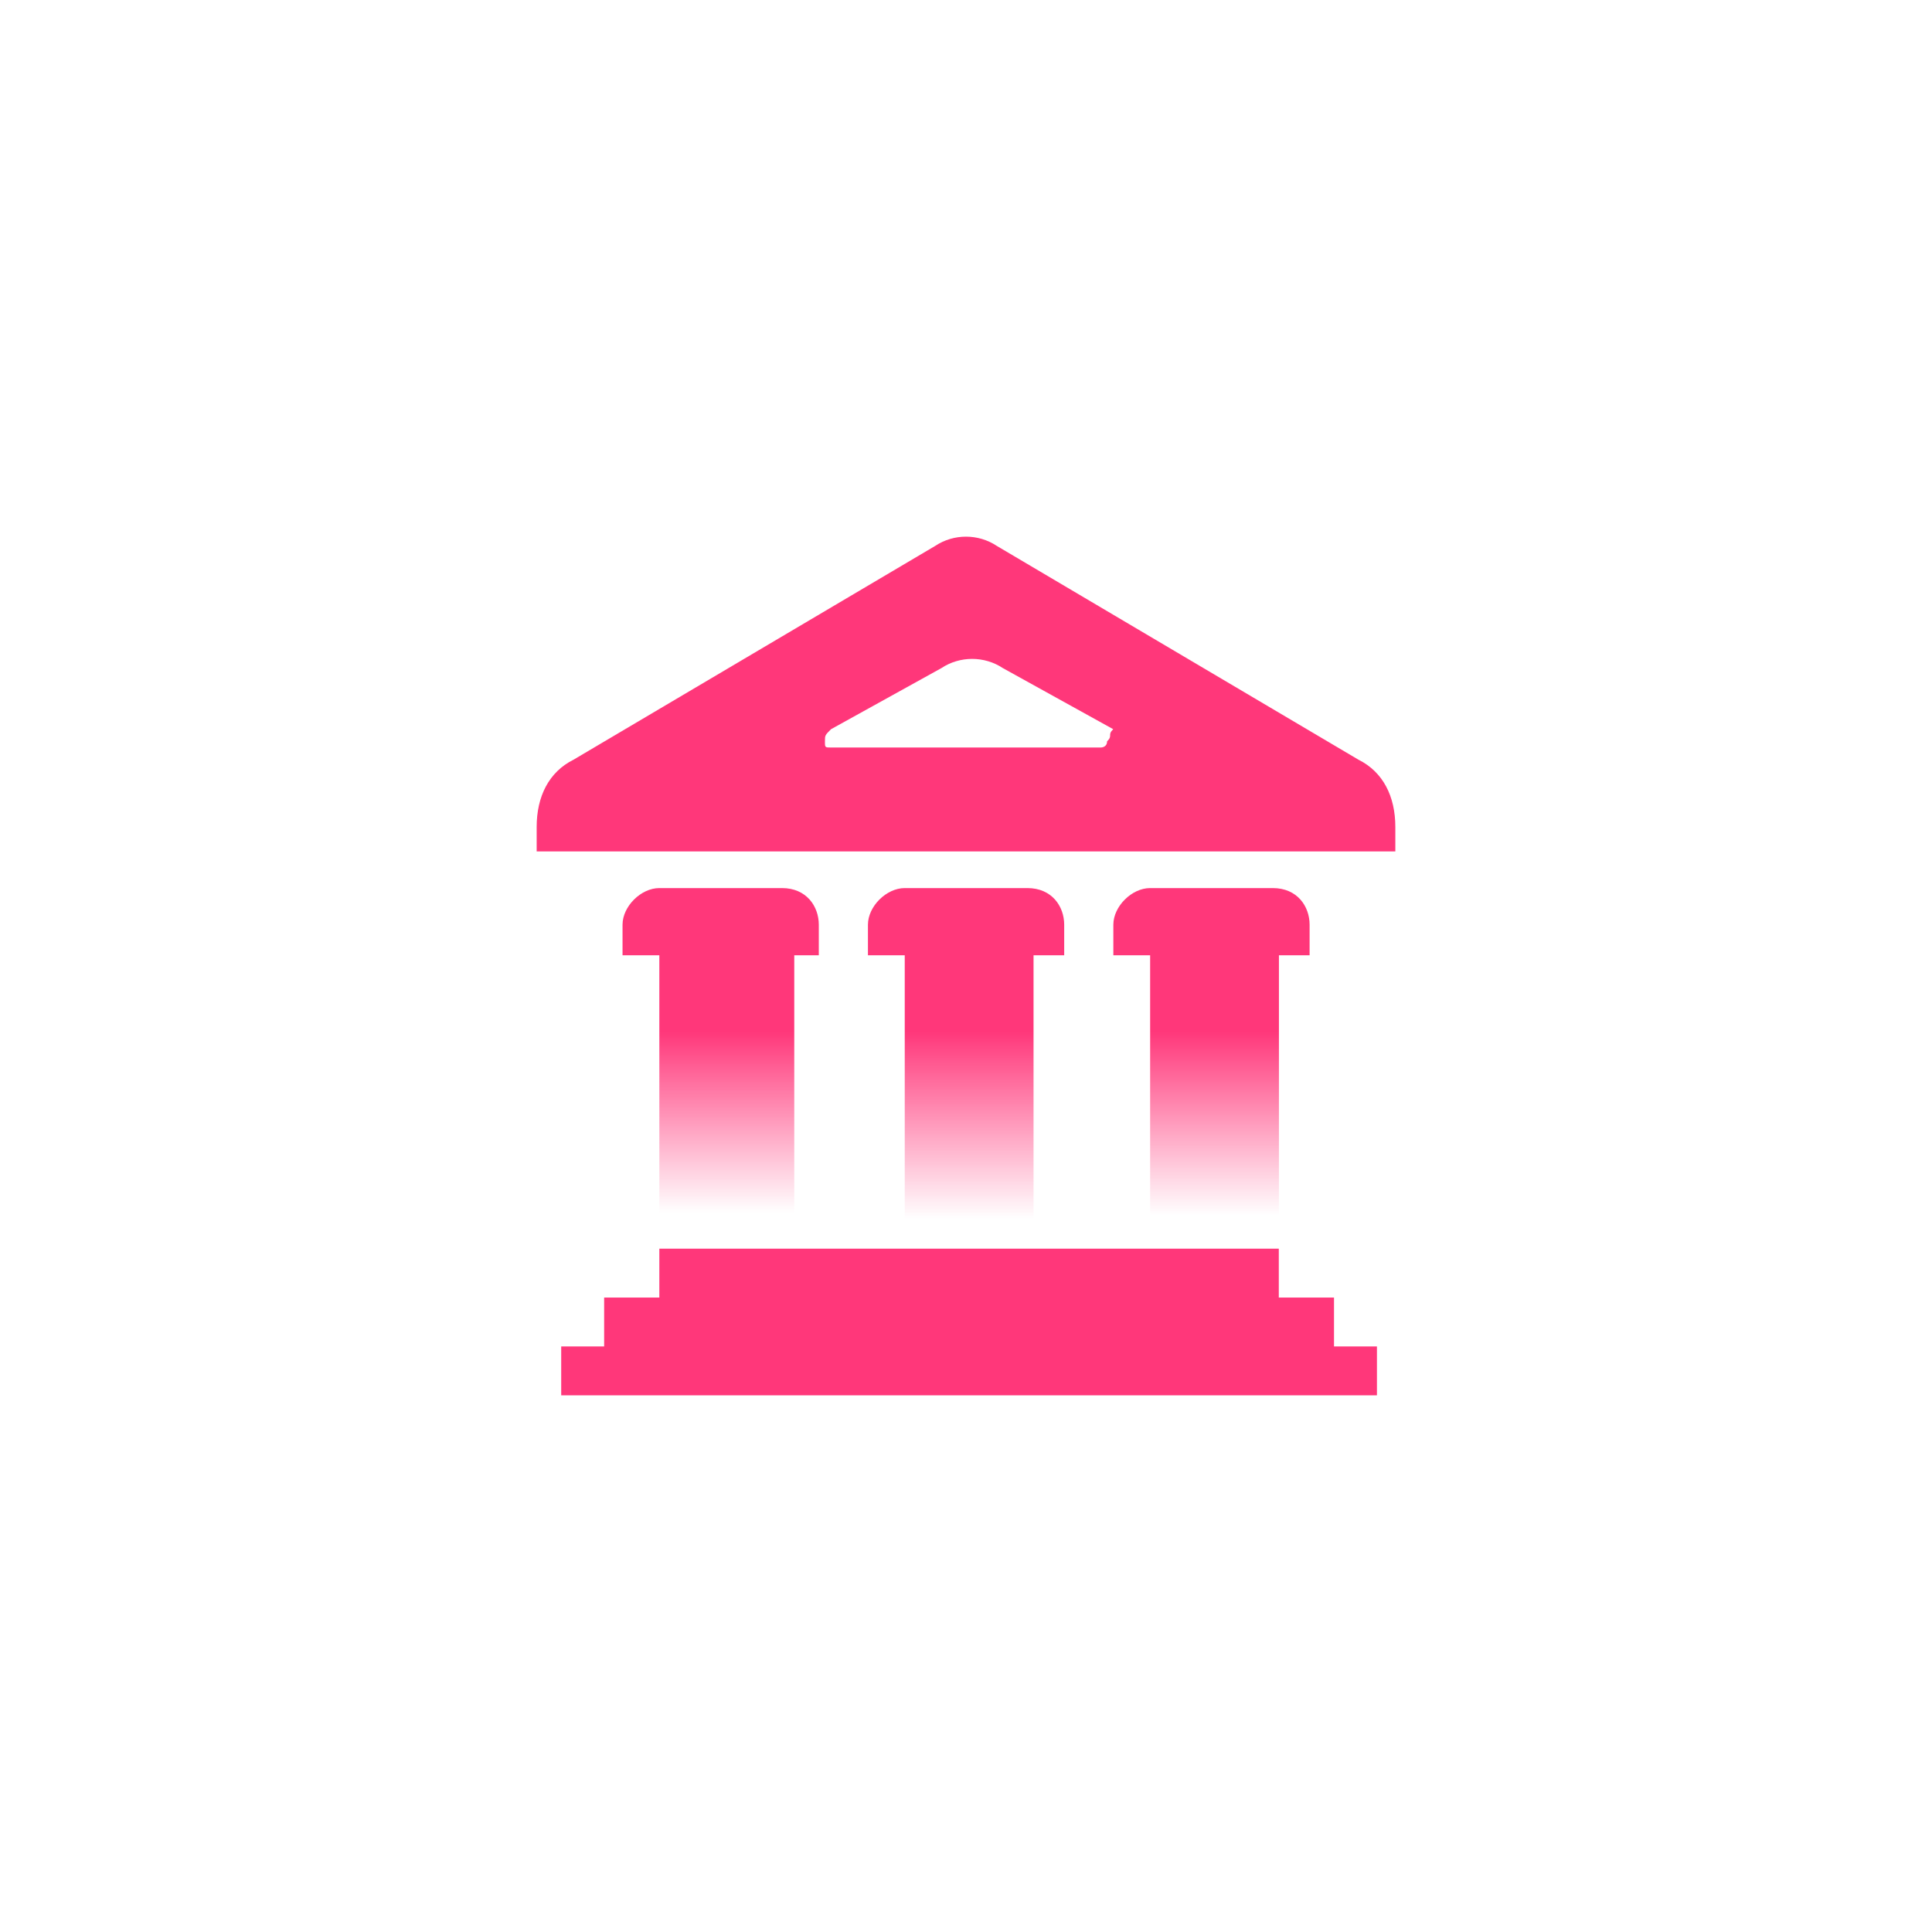
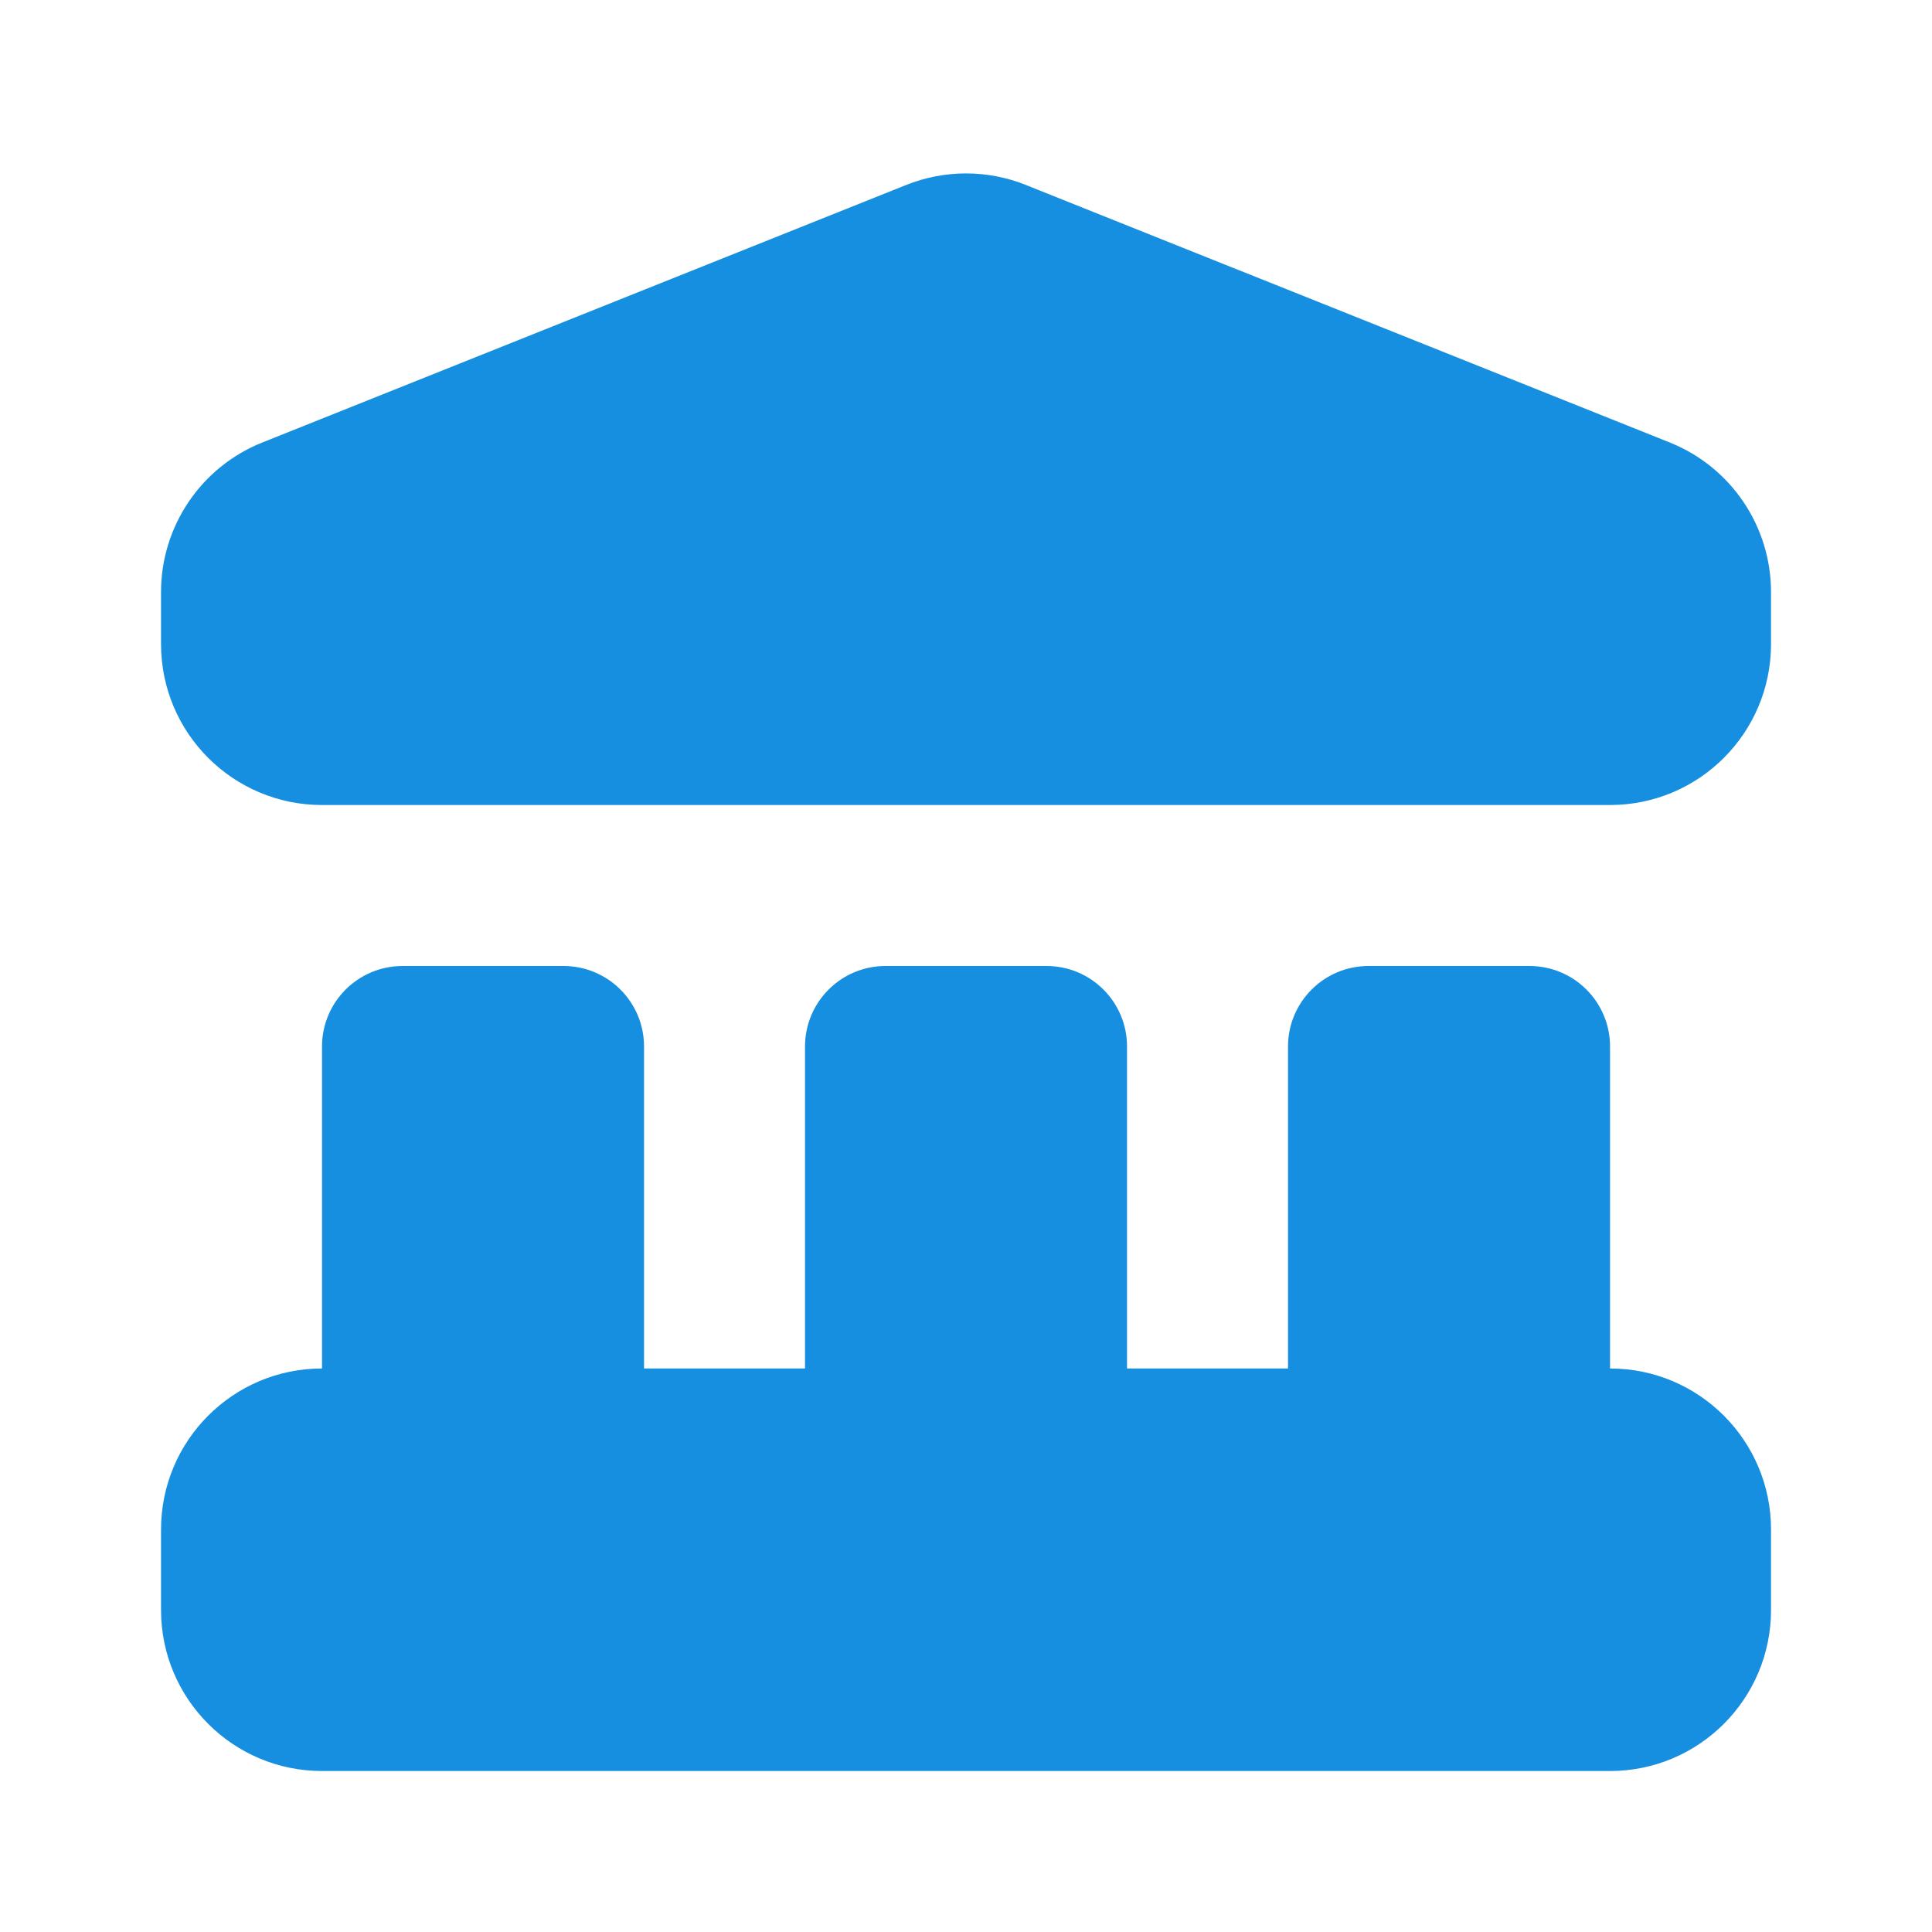
- <svg xmlns="http://www.w3.org/2000/svg" width="144px" height="144px" viewBox="0 0 144 144" version="1.1">
-   <defs>
-     <linearGradient x1="66.884%" y1="32.939%" x2="66.884%" y2="74.449%" id="linearGradient-1">
-       <stop stop-color="#FF377A" offset="0%" />
-       <stop stop-color="#FF377A" stop-opacity="0" offset="100%" />
-     </linearGradient>
-     <linearGradient x1="66.884%" y1="32.939%" x2="66.884%" y2="75.047%" id="linearGradient-2">
-       <stop stop-color="#FF377A" offset="0%" />
-       <stop stop-color="#FF377A" stop-opacity="0" offset="100%" />
-     </linearGradient>
-     <linearGradient x1="66.884%" y1="32.939%" x2="66.884%" y2="75.926%" id="linearGradient-3">
-       <stop stop-color="#FF377A" offset="0%" />
-       <stop stop-color="#FF377A" stop-opacity="0" offset="100%" />
-     </linearGradient>
-   </defs>
-   <g id="首页" stroke="none" stroke-width="1" fill="none" fill-rule="evenodd">
-     <g id="图标" transform="translate(-371, -578)" fill-rule="nonzero">
-       <g id="Treasury" transform="translate(371, 578)">
-         <polygon id="Path" fill="#FF377A" points="99.429 96.712 95.314 96.712 95.314 93.068 49.143 93.068 49.143 96.712 45.029 96.712 45.029 100.356 41.829 100.356 41.829 104 102.629 104 102.629 100.356 99.429 100.356 99.429 96.712" />
-         <path d="M59.2,71.203 L61.029,71.203 L61.029,68.925 C61.029,67.559 60.114,66.192 58.286,66.192 L49.143,66.192 C47.771,66.192 46.4,67.559 46.4,68.925 L46.4,71.203 L49.143,71.203 L49.143,98.667 L59.2,98.667 L59.2,71.203 Z" id="Path" fill="url(#linearGradient-1)" />
-         <path d="M95.324,98.667 L95.324,71.203 L97.61,71.203 L97.61,68.925 C97.61,67.559 96.696,66.192 94.867,66.192 L85.724,66.192 C84.353,66.192 82.982,67.559 82.982,68.925 L82.982,71.203 L85.724,71.203 L85.724,98.667 L95.324,98.667 Z" id="Path" fill="url(#linearGradient-2)" />
-         <path d="M77.034,98.667 L77.034,71.203 L79.319,71.203 L79.319,68.925 C79.319,67.559 78.405,66.192 76.576,66.192 L67.434,66.192 C66.062,66.192 64.691,67.559 64.691,68.925 L64.691,71.203 L67.434,71.203 L67.434,98.667 L77.034,98.667 Z" id="Path" fill="url(#linearGradient-3)" />
-         <path d="M69.714,40.683 C71.086,39.772 72.914,39.772 74.286,40.683 L74.286,40.683 L101.257,56.626 C103.086,57.537 104,59.359 104,61.637 L104,61.637 L104,63.459 L40,63.459 L40,61.637 C40,59.359 40.914,57.537 42.743,56.626 L42.743,56.626 Z M74.743,49.794 C73.371,48.883 71.543,48.883 70.171,49.794 L70.171,49.794 L61.943,54.349 C61.486,54.804 61.486,54.804 61.486,55.26 L61.486,55.351 C61.488,55.715 61.518,55.715 61.943,55.715 L82.066,55.715 C82.13,55.712 82.514,55.677 82.514,55.26 C82.971,54.804 82.514,54.804 82.971,54.349 L82.971,54.349 Z" id="Combined-Shape" fill="#FF377A" />
-       </g>
-     </g>
-   </g>
+ <svg xmlns="http://www.w3.org/2000/svg" width="40" height="40" viewBox="0 0 40 40" fill="none">
+   <path d="M6.667 21.667C6.667 20.746 7.414 20 8.334 20H11.667C12.588 20 13.334 20.746 13.334 21.667V28.333H16.667V21.667C16.667 20.746 17.413 20 18.334 20H21.667C22.588 20 23.334 20.746 23.334 21.667V28.333H26.667V21.667C26.667 20.746 27.413 20 28.334 20H31.667C32.588 20 33.334 20.746 33.334 21.667V28.333C35.175 28.333 36.667 29.826 36.667 31.667V33.333C36.667 35.174 35.175 36.667 33.334 36.667H6.667C4.826 36.667 3.334 35.174 3.334 33.333V31.667C3.334 29.826 4.826 28.333 6.667 28.333V21.667Z" fill="#178FE1" />
+   <path d="M3.334 12.257C3.334 10.894 4.164 9.668 5.429 9.162L18.763 3.829C19.557 3.511 20.444 3.511 21.239 3.829L34.572 9.162C35.837 9.668 36.667 10.894 36.667 12.257V13.334C36.667 15.175 35.175 16.667 33.334 16.667H6.667C4.826 16.667 3.334 15.175 3.334 13.334V12.257Z" fill="#178FE1" />
</svg>
